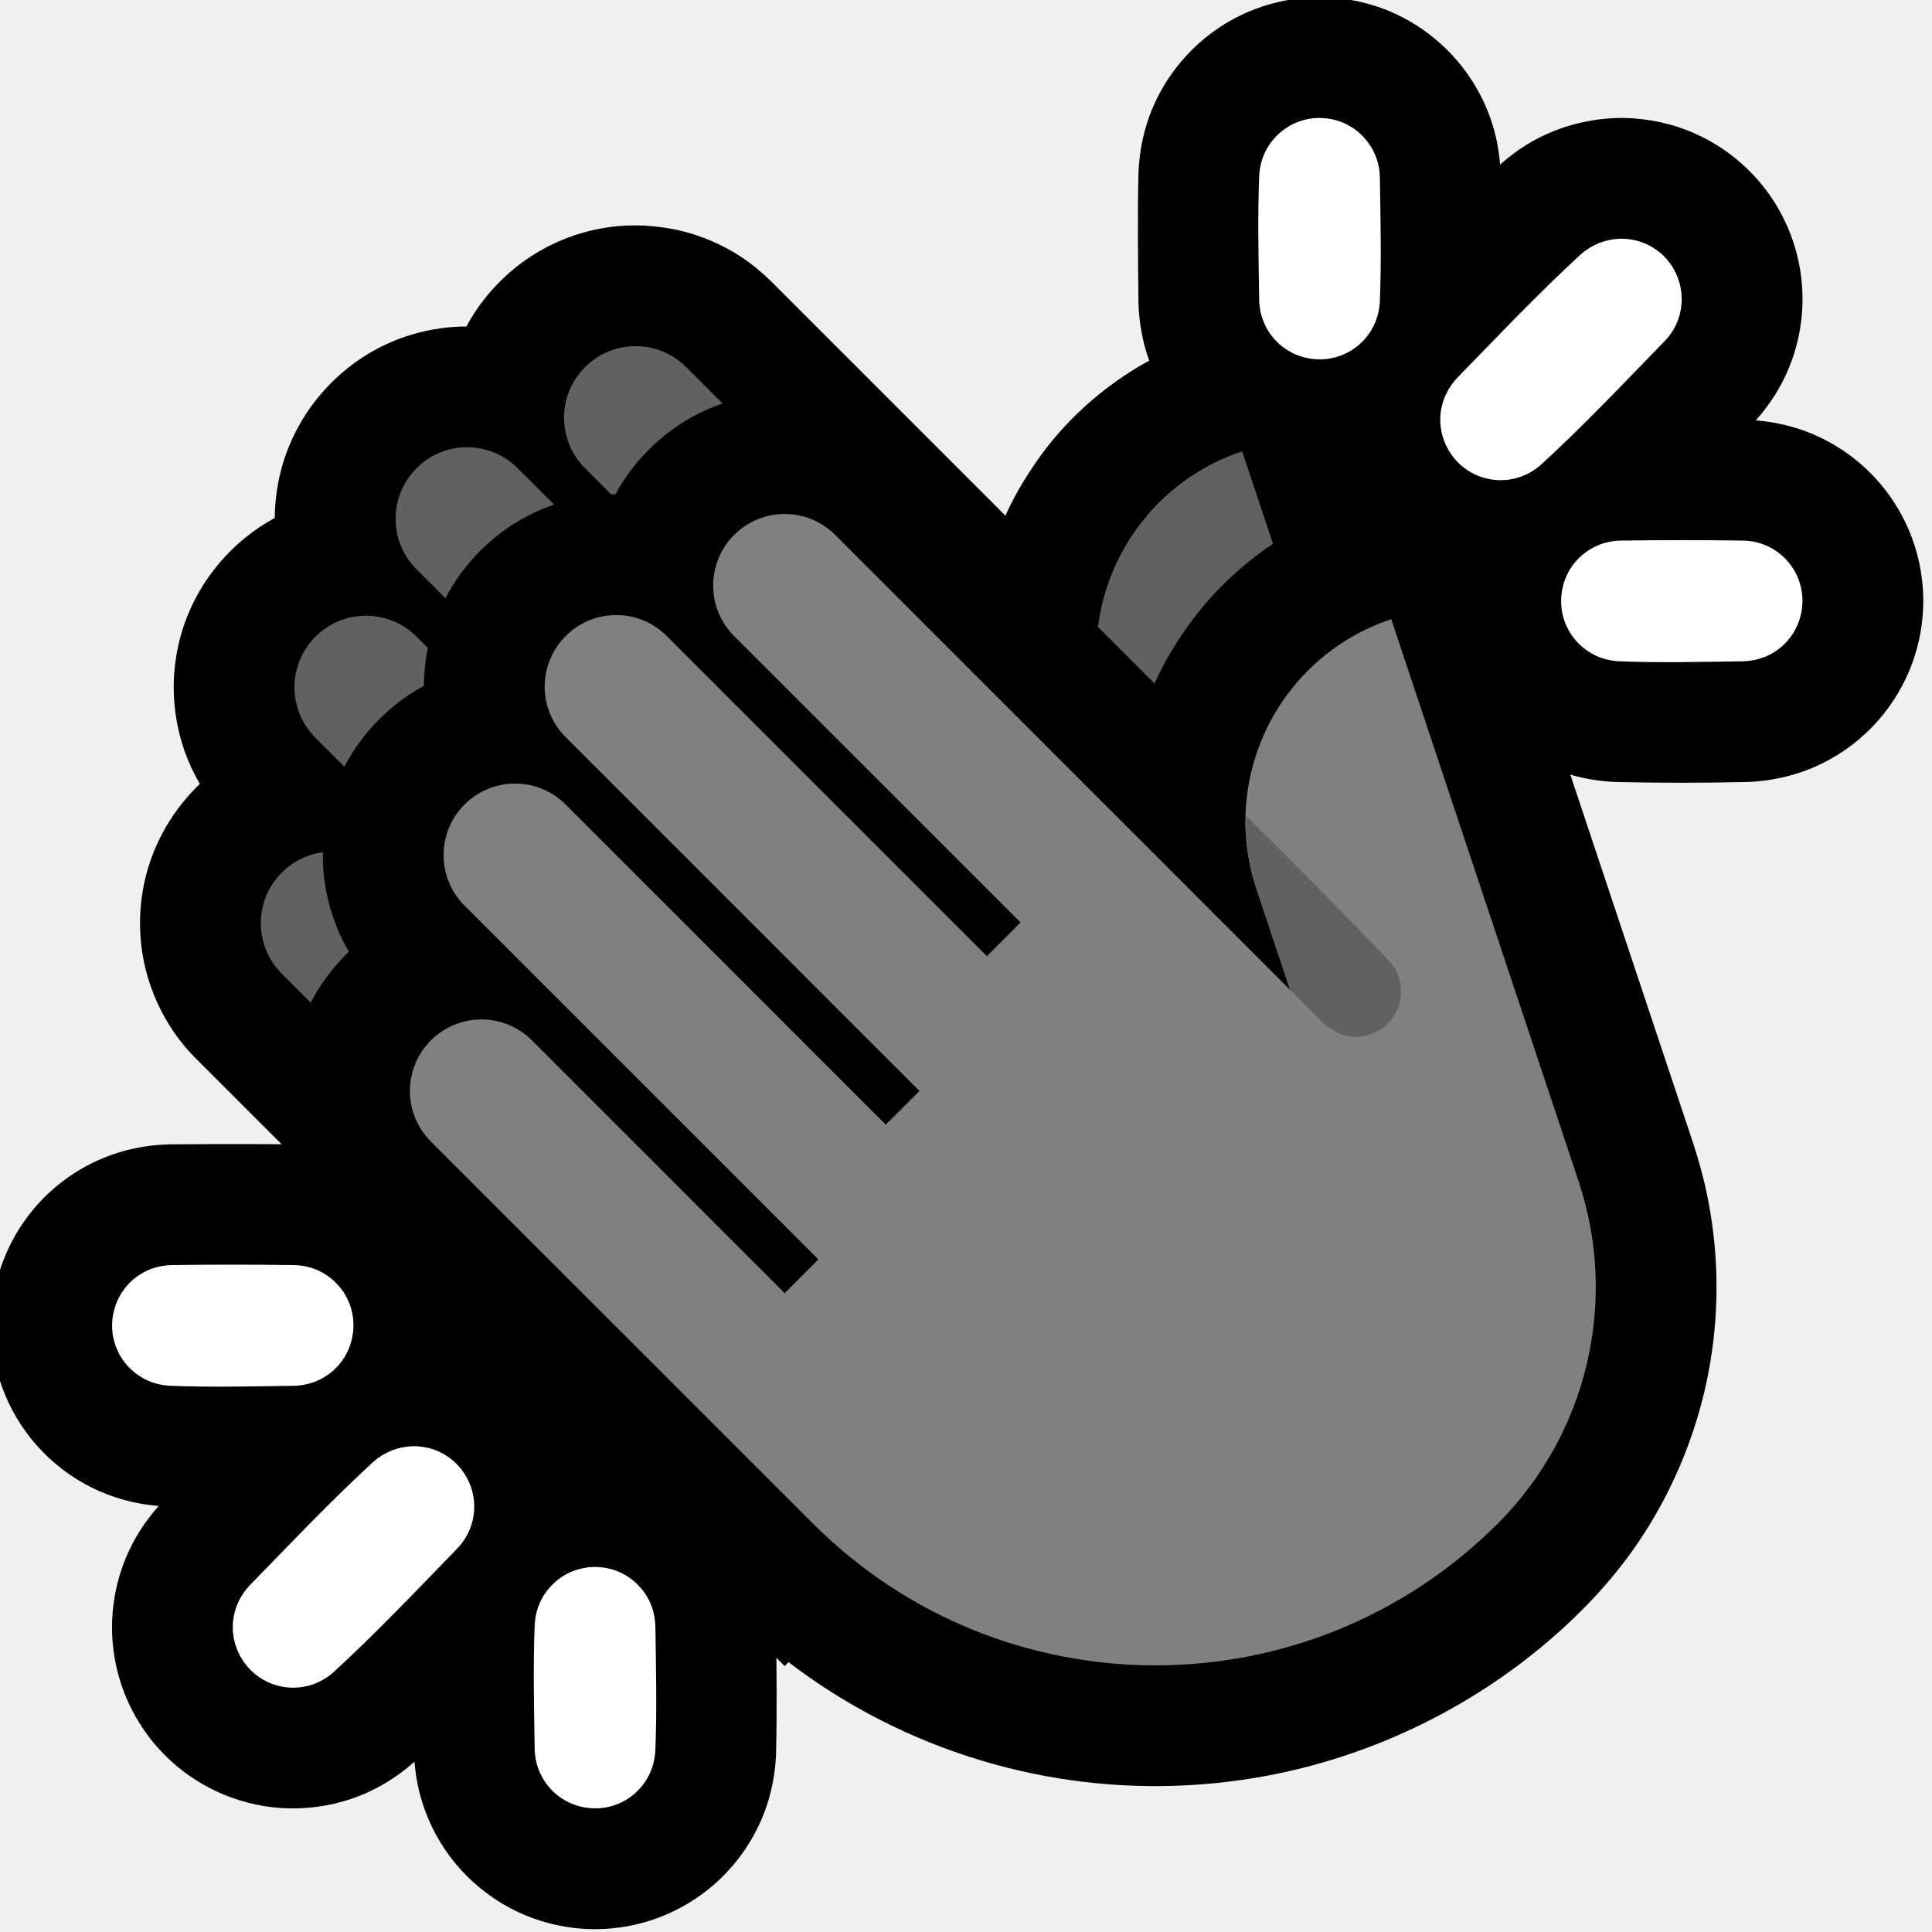
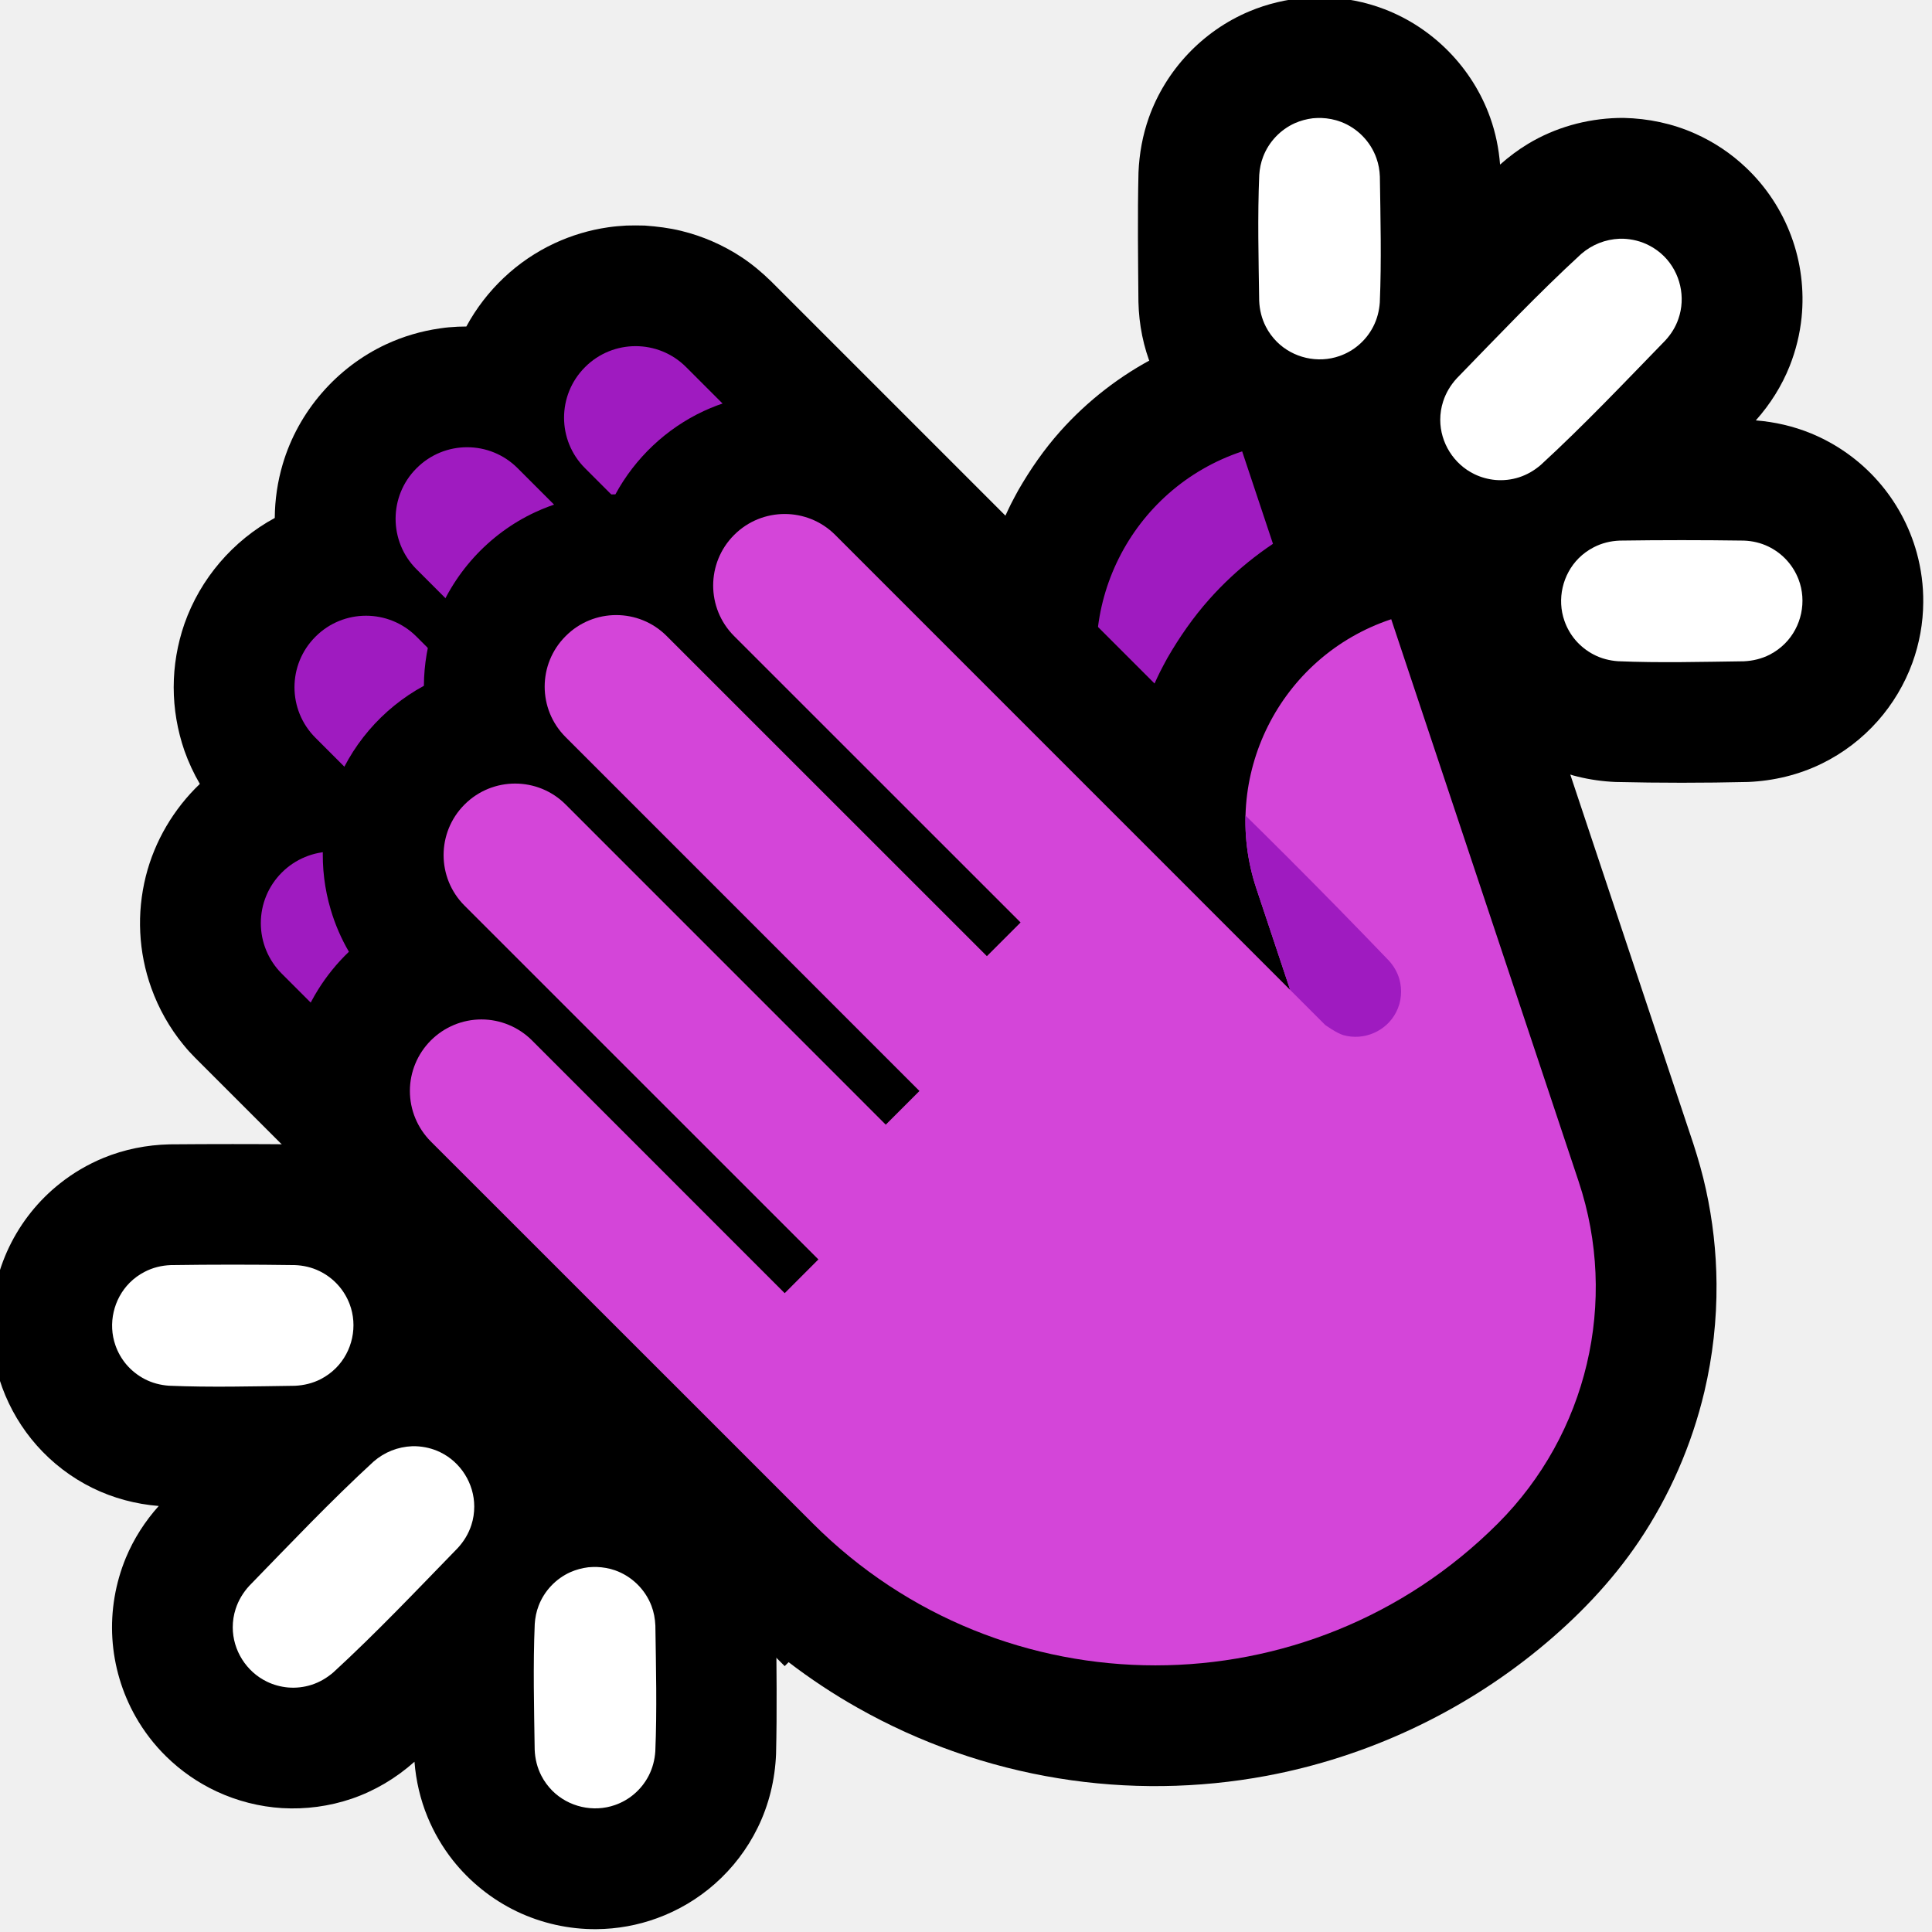
<svg xmlns="http://www.w3.org/2000/svg" width="100%" height="100%" viewBox="0 0 32 32" version="1.1" xml:space="preserve" style="fill-rule:evenodd;clip-rule:evenodd;stroke-linejoin:round;stroke-miterlimit:1.414;">
  <rect id="clap--hmn-" x="-0.145" y="-0.047" width="32" height="32" style="fill:none;" />
  <clipPath id="_clip1">
    <rect x="-0.145" y="-0.047" width="32" height="32" />
  </clipPath>
  <g clip-path="url(#_clip1)">
    <g id="emoji">
      <path d="M2.629,24.944c-0.38,-0.031 -0.751,-0.129 -1.094,-0.297c-0.351,-0.172 -0.667,-0.413 -0.926,-0.706c-0.248,-0.28 -0.443,-0.607 -0.572,-0.959c-0.117,-0.321 -0.179,-0.663 -0.181,-1.004c-0.004,-0.457 0.098,-0.912 0.295,-1.323c0.198,-0.412 0.489,-0.776 0.848,-1.058c0.217,-0.172 0.458,-0.312 0.714,-0.418c0.348,-0.143 0.718,-0.216 1.094,-0.225c0.699,-0.006 1.398,-0.006 2.097,0c0.425,0.01 0.843,0.103 1.228,0.284c0.354,0.167 0.674,0.402 0.938,0.691c0.252,0.276 0.452,0.6 0.587,0.95c0.122,0.319 0.189,0.659 0.198,1.001c0.002,0.081 0,0.162 -0.004,0.243c0.076,0.027 0.151,0.057 0.225,0.09c0.313,0.139 0.601,0.332 0.848,0.568c0.331,0.314 0.587,0.704 0.745,1.132c0.006,0.015 0.011,0.03 0.017,0.045c0.081,-0.004 0.162,-0.005 0.243,-0.004c0.342,0.011 0.68,0.075 1.001,0.198c0.812,0.311 1.46,0.976 1.752,1.795c0.11,0.308 0.165,0.631 0.173,0.957c0.006,0.716 0.016,1.432 -0.001,2.147c-0.017,0.424 -0.117,0.841 -0.305,1.223c-0.172,0.351 -0.413,0.667 -0.706,0.926c-0.28,0.248 -0.607,0.443 -0.959,0.571c-0.321,0.118 -0.662,0.179 -1.004,0.182c-0.456,0.004 -0.912,-0.098 -1.323,-0.295c-0.411,-0.198 -0.775,-0.49 -1.058,-0.848c-0.171,-0.217 -0.312,-0.459 -0.417,-0.714c-0.121,-0.293 -0.192,-0.602 -0.217,-0.916c-0.303,0.27 -0.654,0.48 -1.038,0.612c-0.37,0.126 -0.764,0.179 -1.155,0.156c-0.373,-0.023 -0.742,-0.117 -1.082,-0.275c-0.31,-0.144 -0.595,-0.342 -0.838,-0.581c-0.198,-0.194 -0.368,-0.416 -0.505,-0.657c-0.225,-0.396 -0.358,-0.843 -0.386,-1.299c-0.028,-0.455 0.05,-0.915 0.225,-1.337c0.131,-0.314 0.316,-0.602 0.543,-0.855Zm19.397,-16.996c-0.049,0.003 -0.097,0.005 -0.146,0.005c-0.277,0.002 -0.554,-0.034 -0.821,-0.107c-0.439,-0.121 -0.85,-0.344 -1.191,-0.646c-0.342,-0.302 -0.613,-0.683 -0.786,-1.104c-0.144,-0.348 -0.217,-0.718 -0.226,-1.094c-0.006,-0.715 -0.016,-1.431 0.001,-2.147c0.013,-0.309 0.068,-0.615 0.172,-0.908c0.28,-0.787 0.891,-1.434 1.662,-1.758c0.301,-0.127 0.619,-0.201 0.945,-0.228c0.098,-0.006 0.195,-0.009 0.293,-0.007c0.342,0.011 0.68,0.075 1.001,0.198c0.812,0.311 1.46,0.976 1.752,1.795c0.09,0.252 0.143,0.514 0.164,0.779c0.144,-0.128 0.298,-0.244 0.464,-0.344c0.449,-0.27 0.961,-0.413 1.484,-0.428c0.05,-0.001 0.049,-0.001 0.098,-0.001c0.409,0.009 0.811,0.093 1.184,0.26c0.313,0.139 0.601,0.332 0.848,0.568c0.331,0.314 0.587,0.704 0.745,1.132c0.159,0.428 0.217,0.891 0.171,1.345c-0.028,0.275 -0.095,0.546 -0.197,0.804c-0.132,0.332 -0.324,0.635 -0.561,0.901c0.314,0.025 0.623,0.096 0.916,0.216c0.422,0.174 0.802,0.444 1.104,0.786c0.303,0.342 0.525,0.752 0.646,1.192c0.073,0.267 0.11,0.544 0.107,0.821c-0.002,0.341 -0.064,0.683 -0.181,1.004c-0.129,0.352 -0.324,0.679 -0.572,0.959c-0.259,0.293 -0.575,0.534 -0.926,0.706c-0.382,0.187 -0.798,0.287 -1.223,0.305c-0.731,0.017 -1.464,0.017 -2.195,0c-0.425,-0.018 -0.841,-0.118 -1.223,-0.305c-0.351,-0.172 -0.667,-0.413 -0.926,-0.706c-0.248,-0.28 -0.443,-0.607 -0.572,-0.959c-0.117,-0.321 -0.179,-0.663 -0.181,-1.004c-0.001,-0.065 0.001,-0.13 0.004,-0.195c-0.091,-0.032 -0.182,-0.069 -0.27,-0.11c-0.31,-0.144 -0.595,-0.342 -0.838,-0.581c-0.198,-0.194 -0.368,-0.416 -0.505,-0.657c-0.088,-0.155 -0.162,-0.318 -0.221,-0.487Z" />
      <path d="M7.724,5.408c0.325,-0.6 0.84,-1.091 1.464,-1.38c0.28,-0.13 0.578,-0.219 0.884,-0.263c0.134,-0.019 0.168,-0.019 0.303,-0.029c0.152,-0.003 0.152,-0.003 0.304,0c0.205,0.015 0.405,0.039 0.604,0.088c0.354,0.086 0.693,0.234 0.997,0.434c0.176,0.116 0.337,0.251 0.488,0.398l3.885,3.885c0.044,-0.096 0.044,-0.095 0.09,-0.19c0.061,-0.118 0.061,-0.117 0.124,-0.233c0.2,-0.347 0.426,-0.673 0.692,-0.972c0.453,-0.508 0.999,-0.931 1.604,-1.241c0.244,-0.125 0.497,-0.229 0.756,-0.319l1.914,-0.657c1.248,3.745 2.496,7.49 3.745,11.235c0.067,0.208 0.128,0.417 0.179,0.63c0.131,0.552 0.2,1.118 0.205,1.685c0.004,0.602 -0.063,1.205 -0.202,1.791c-0.218,0.925 -0.613,1.807 -1.157,2.585c-0.443,0.635 -0.987,1.19 -1.585,1.679c-1.297,1.063 -2.859,1.79 -4.507,2.099c-1.095,0.205 -2.223,0.225 -3.324,0.061c-1.171,-0.175 -2.309,-0.559 -3.347,-1.129c-0.437,-0.24 -0.853,-0.513 -1.247,-0.814l-0.066,0.065l-0.94,-0.941l-0.002,-0.002l-1.621,-1.621l-4.73,-4.73c-0.088,-0.092 -0.11,-0.112 -0.195,-0.216c-0.23,-0.28 -0.411,-0.601 -0.533,-0.942c-0.106,-0.295 -0.168,-0.605 -0.183,-0.918c-0.016,-0.313 0.016,-0.628 0.092,-0.932c0.147,-0.585 0.463,-1.117 0.895,-1.53c-0.102,-0.174 -0.187,-0.358 -0.255,-0.549c-0.117,-0.338 -0.178,-0.695 -0.178,-1.052c0,-0.357 0.061,-0.714 0.178,-1.051c0.262,-0.747 0.803,-1.378 1.496,-1.753c0.002,-0.301 0.046,-0.603 0.132,-0.892c0.257,-0.87 0.892,-1.603 1.714,-1.985c0.28,-0.13 0.579,-0.218 0.884,-0.262c0.135,-0.02 0.168,-0.02 0.304,-0.029c0.067,-0.002 0.105,-0.003 0.139,-0.003Z" />
-       <path d="M14.434,12.499l-4.745,-4.745c-0.462,-0.462 -0.462,-1.21 0,-1.672c0.001,-0.001 0.002,-0.002 0.003,-0.003c0.461,-0.461 1.21,-0.461 1.671,0l7.536,7.537c0,0 -0.251,-0.754 -0.558,-1.677c-0.617,-1.848 0.382,-3.846 2.231,-4.462c0.001,-0.001 0.002,-0.001 0.002,-0.001c0,0 1.863,5.591 3.104,9.312c0.663,1.989 0.145,4.182 -1.338,5.665c0,0.001 0,0.001 -0.001,0.001c-3.133,3.133 -8.212,3.133 -11.345,0l-0.467,-0.467c0,0 -0.208,-0.208 -0.208,-0.208l-1.466,-1.466c0,0 -4.187,-4.187 -4.187,-4.187c-0.222,-0.222 -0.346,-0.523 -0.346,-0.836c0,-0.314 0.124,-0.614 0.346,-0.836c0.001,-0.001 0.002,-0.002 0.003,-0.003c0.221,-0.221 0.522,-0.346 0.835,-0.346c0.314,0 0.614,0.125 0.836,0.346l4.187,4.188l0.559,-0.559l-5.862,-5.861c-0.462,-0.462 -0.462,-1.21 0,-1.672c0.001,-0.001 0.002,-0.002 0.003,-0.003c0.461,-0.461 1.21,-0.461 1.671,0l5.304,5.304l0.558,-0.558l-0.558,-0.558l-5.304,-5.304c-0.461,-0.461 -0.461,-1.21 0,-1.671c0.001,-0.001 0.002,-0.002 0.003,-0.003c0.462,-0.462 1.21,-0.462 1.672,0l5.303,5.303l0.558,-0.558Z" style="fill:#616161;" />
+       <path d="M14.434,12.499l-4.745,-4.745c-0.462,-0.462 -0.462,-1.21 0,-1.672c0.001,-0.001 0.002,-0.002 0.003,-0.003c0.461,-0.461 1.21,-0.461 1.671,0l7.536,7.537c0,0 -0.251,-0.754 -0.558,-1.677c-0.617,-1.848 0.382,-3.846 2.231,-4.462c0.001,-0.001 0.002,-0.001 0.002,-0.001c0,0 1.863,5.591 3.104,9.312c0.663,1.989 0.145,4.182 -1.338,5.665c0,0.001 0,0.001 -0.001,0.001c-3.133,3.133 -8.212,3.133 -11.345,0l-0.467,-0.467c0,0 -0.208,-0.208 -0.208,-0.208l-1.466,-1.466c0,0 -4.187,-4.187 -4.187,-4.187c-0.222,-0.222 -0.346,-0.523 -0.346,-0.836c0,-0.314 0.124,-0.614 0.346,-0.836c0.001,-0.001 0.002,-0.002 0.003,-0.003c0.221,-0.221 0.522,-0.346 0.835,-0.346c0.314,0 0.614,0.125 0.836,0.346l4.187,4.188l0.559,-0.559l-5.862,-5.861c-0.462,-0.462 -0.462,-1.21 0,-1.672c0.001,-0.001 0.002,-0.002 0.003,-0.003c0.461,-0.461 1.21,-0.461 1.671,0l5.304,5.304l0.558,-0.558l-0.558,-0.558l-5.304,-5.304c-0.461,-0.461 -0.461,-1.21 0,-1.671c0.001,-0.001 0.002,-0.002 0.003,-0.003c0.462,-0.462 1.21,-0.462 1.672,0l5.303,5.303l0.558,-0.558Z" style="fill:#9F1BC0;" />
      <path d="M10.193,8.188c0.325,-0.6 0.842,-1.091 1.464,-1.38c0.28,-0.13 0.579,-0.219 0.885,-0.263c0.133,-0.019 0.169,-0.019 0.303,-0.029c0.152,-0.003 0.151,-0.003 0.304,0c0.204,0.015 0.405,0.039 0.604,0.088c0.354,0.086 0.692,0.234 0.997,0.434c0.176,0.116 0.337,0.251 0.488,0.398l3.885,3.885c0.043,-0.096 0.044,-0.095 0.089,-0.189c0.061,-0.119 0.061,-0.118 0.124,-0.234c0.2,-0.346 0.427,-0.673 0.693,-0.972c0.452,-0.508 0.998,-0.931 1.604,-1.241c0.247,-0.126 0.502,-0.231 0.764,-0.322l1.911,-0.637c1.246,3.74 2.493,7.479 3.739,11.218c0.081,0.25 0.153,0.502 0.209,0.759c0.112,0.511 0.171,1.033 0.175,1.556c0.005,0.602 -0.063,1.205 -0.201,1.791c-0.209,0.882 -0.577,1.726 -1.083,2.478c-0.457,0.678 -1.028,1.269 -1.659,1.786c-1.298,1.063 -2.859,1.79 -4.508,2.099c-1.135,0.212 -2.306,0.227 -3.445,0.042c-1.169,-0.189 -2.302,-0.587 -3.332,-1.17c-0.399,-0.225 -0.779,-0.477 -1.141,-0.754l-0.065,0.065l-2.553,-2.553l-1.671,-1.671l0,0l-3.07,-3.07c-0.103,-0.108 -0.201,-0.218 -0.29,-0.339c-0.185,-0.25 -0.333,-0.527 -0.438,-0.819c-0.105,-0.295 -0.167,-0.604 -0.183,-0.916c-0.018,-0.365 0.028,-0.733 0.134,-1.083c0.16,-0.526 0.458,-1.003 0.853,-1.381c-0.128,-0.219 -0.229,-0.453 -0.301,-0.697c-0.102,-0.341 -0.145,-0.7 -0.128,-1.055c0.015,-0.307 0.074,-0.611 0.175,-0.9c0.261,-0.747 0.803,-1.378 1.496,-1.753c0.002,-0.353 0.062,-0.705 0.178,-1.037c0.282,-0.807 0.892,-1.48 1.667,-1.839c0.28,-0.13 0.579,-0.219 0.885,-0.263c0.134,-0.02 0.168,-0.02 0.303,-0.029c0.068,-0.002 0.105,-0.003 0.139,-0.003Z" />
-       <path d="M16.904,15.279l-4.746,-4.745c-0.461,-0.462 -0.461,-1.21 0,-1.672c0.001,-0.001 0.002,-0.002 0.003,-0.003c0.462,-0.461 1.21,-0.461 1.672,0l7.536,7.537c0,0 -0.251,-0.754 -0.559,-1.677c-0.616,-1.848 0.383,-3.846 2.231,-4.462c0.002,-0.001 0.002,-0.001 0.002,-0.001c0,0 1.864,5.591 3.104,9.312c0.663,1.989 0.145,4.182 -1.337,5.665c-0.001,0.001 -0.001,0.001 -0.001,0.001c-3.133,3.133 -8.212,3.133 -11.345,0l-0.467,-0.467c0,0 -0.188,-0.188 -0.188,-0.188l-1.486,-1.486c0,0 -4.188,-4.187 -4.188,-4.187c-0.221,-0.222 -0.346,-0.523 -0.346,-0.836c0,-0.314 0.125,-0.614 0.346,-0.836c0.001,-0.001 0.002,-0.002 0.003,-0.003c0.222,-0.221 0.522,-0.346 0.836,-0.346c0.313,0 0.614,0.125 0.836,0.346l4.187,4.188l0.558,-0.559l-5.862,-5.861c-0.461,-0.462 -0.461,-1.21 0,-1.672c0.001,-0.001 0.002,-0.002 0.003,-0.003c0.462,-0.461 1.21,-0.461 1.672,0l5.303,5.304l0.558,-0.558l-0.558,-0.558l-5.303,-5.304c-0.462,-0.461 -0.462,-1.21 0,-1.671c0.001,-0.001 0.002,-0.002 0.003,-0.003c0.461,-0.462 1.21,-0.462 1.671,0l5.304,5.303l0.558,-0.558Z" style="fill:#808080;" />
+       <path d="M16.904,15.279l-4.746,-4.745c-0.461,-0.462 -0.461,-1.21 0,-1.672c0.001,-0.001 0.002,-0.002 0.003,-0.003c0.462,-0.461 1.21,-0.461 1.672,0l7.536,7.537c0,0 -0.251,-0.754 -0.559,-1.677c-0.616,-1.848 0.383,-3.846 2.231,-4.462c0.002,-0.001 0.002,-0.001 0.002,-0.001c0,0 1.864,5.591 3.104,9.312c0.663,1.989 0.145,4.182 -1.337,5.665c-0.001,0.001 -0.001,0.001 -0.001,0.001c-3.133,3.133 -8.212,3.133 -11.345,0l-0.467,-0.467c0,0 -0.188,-0.188 -0.188,-0.188l-1.486,-1.486c0,0 -4.188,-4.187 -4.188,-4.187c-0.221,-0.222 -0.346,-0.523 -0.346,-0.836c0,-0.314 0.125,-0.614 0.346,-0.836c0.001,-0.001 0.002,-0.002 0.003,-0.003c0.222,-0.221 0.522,-0.346 0.836,-0.346c0.313,0 0.614,0.125 0.836,0.346l4.187,4.188l0.558,-0.559l-5.862,-5.861c-0.461,-0.462 -0.461,-1.21 0,-1.672c0.001,-0.001 0.002,-0.002 0.003,-0.003c0.462,-0.461 1.21,-0.461 1.672,0l5.303,5.304l0.558,-0.558l-0.558,-0.558l-5.303,-5.304c-0.462,-0.461 -0.462,-1.21 0,-1.671c0.001,-0.001 0.002,-0.002 0.003,-0.003c0.461,-0.462 1.21,-0.462 1.671,0l5.304,5.303l0.558,-0.558Z" style="fill:#D445D9;" />
      <clipPath id="_clip2">
        <path d="M16.904,15.279l-4.746,-4.745c-0.461,-0.462 -0.461,-1.21 0,-1.672c0.001,-0.001 0.002,-0.002 0.003,-0.003c0.462,-0.461 1.21,-0.461 1.672,0l7.536,7.537c0,0 -0.251,-0.754 -0.559,-1.677c-0.616,-1.848 0.383,-3.846 2.231,-4.462c0.002,-0.001 0.002,-0.001 0.002,-0.001c0,0 1.864,5.591 3.104,9.312c0.663,1.989 0.145,4.182 -1.337,5.665c-0.001,0.001 -0.001,0.001 -0.001,0.001c-3.133,3.133 -8.212,3.133 -11.345,0l-0.467,-0.467c0,0 -0.188,-0.188 -0.188,-0.188l-1.486,-1.486c0,0 -4.188,-4.187 -4.188,-4.187c-0.221,-0.222 -0.346,-0.523 -0.346,-0.836c0,-0.314 0.125,-0.614 0.346,-0.836c0.001,-0.001 0.002,-0.002 0.003,-0.003c0.222,-0.221 0.522,-0.346 0.836,-0.346c0.313,0 0.614,0.125 0.836,0.346l4.187,4.188l0.558,-0.559l-5.862,-5.861c-0.461,-0.462 -0.461,-1.21 0,-1.672c0.001,-0.001 0.002,-0.002 0.003,-0.003c0.462,-0.461 1.21,-0.461 1.672,0l5.303,5.304l0.558,-0.558l-0.558,-0.558l-5.303,-5.304c-0.462,-0.461 -0.462,-1.21 0,-1.671c0.001,-0.001 0.002,-0.002 0.003,-0.003c0.461,-0.462 1.21,-0.462 1.671,0l5.304,5.303l0.558,-0.558Z" />
      </clipPath>
      <g clip-path="url(#_clip2)">
-         <path d="M19.132,12.325c0.182,0.01 0.346,0.077 0.484,0.198c1.154,1.107 2.286,2.239 3.393,3.393c0.077,0.087 0.135,0.186 0.168,0.298c0.026,0.091 0.035,0.186 0.026,0.28c-0.008,0.094 -0.035,0.186 -0.078,0.27c-0.161,0.317 -0.536,0.479 -0.878,0.38c-0.112,-0.033 -0.298,-0.168 -0.298,-0.168l-3.393,-3.393c0,0 -0.125,-0.168 -0.159,-0.269c-0.113,-0.337 0.033,-0.718 0.343,-0.892c0.102,-0.058 0.213,-0.087 0.329,-0.096c0.031,-0.001 0.031,-0.001 0.063,-0.001Z" style="fill:#616161;fill-rule:nonzero;" />
+         <path d="M19.132,12.325c0.182,0.01 0.346,0.077 0.484,0.198c1.154,1.107 2.286,2.239 3.393,3.393c0.077,0.087 0.135,0.186 0.168,0.298c0.026,0.091 0.035,0.186 0.026,0.28c-0.008,0.094 -0.035,0.186 -0.078,0.27c-0.161,0.317 -0.536,0.479 -0.878,0.38c-0.112,-0.033 -0.298,-0.168 -0.298,-0.168l-3.393,-3.393c0,0 -0.125,-0.168 -0.159,-0.269c-0.113,-0.337 0.033,-0.718 0.343,-0.892c0.102,-0.058 0.213,-0.087 0.329,-0.096c0.031,-0.001 0.031,-0.001 0.063,-0.001Z" style="fill:#9F1BC0;fill-rule:nonzero;" />
      </g>
      <path d="M9.884,25.954c0.103,0.004 0.204,0.021 0.302,0.055c0.276,0.097 0.5,0.315 0.604,0.588c0.04,0.105 0.06,0.215 0.065,0.328c0.01,0.695 0.028,1.39 -0.001,2.084c-0.01,0.141 -0.045,0.277 -0.11,0.403c-0.06,0.116 -0.143,0.221 -0.243,0.305c-0.093,0.079 -0.2,0.14 -0.315,0.18c-0.359,0.126 -0.769,0.032 -1.038,-0.237c-0.072,-0.073 -0.134,-0.156 -0.181,-0.248c-0.069,-0.134 -0.105,-0.28 -0.111,-0.431c-0.01,-0.694 -0.028,-1.39 0.001,-2.084c0.007,-0.103 0.027,-0.204 0.064,-0.3c0.094,-0.247 0.286,-0.449 0.526,-0.557c0.095,-0.042 0.194,-0.068 0.297,-0.081c0.046,-0.004 0.093,-0.006 0.14,-0.005Zm-3,-2c0.141,0.005 0.278,0.037 0.405,0.098c0.343,0.165 0.566,0.521 0.566,0.901c0,0.103 -0.015,0.206 -0.047,0.304c-0.046,0.144 -0.124,0.272 -0.226,0.383c-0.677,0.696 -1.345,1.402 -2.06,2.059c-0.107,0.092 -0.228,0.164 -0.363,0.207c-0.125,0.04 -0.257,0.055 -0.388,0.044c-0.121,-0.011 -0.24,-0.043 -0.349,-0.096c-0.343,-0.165 -0.567,-0.521 -0.567,-0.901c0,-0.103 0.016,-0.206 0.048,-0.304c0.046,-0.143 0.124,-0.272 0.226,-0.383c0.677,-0.696 1.345,-1.402 2.06,-2.059c0.18,-0.156 0.4,-0.243 0.638,-0.253c0.029,-0.001 0.029,-0.001 0.057,0Zm-2,-3c0.141,0.005 0.278,0.037 0.405,0.098c0.118,0.057 0.225,0.137 0.312,0.235c0.081,0.09 0.145,0.196 0.189,0.31c0.139,0.364 0.049,0.787 -0.227,1.063c-0.073,0.073 -0.157,0.134 -0.249,0.182c-0.134,0.069 -0.28,0.104 -0.43,0.111c-0.695,0.009 -1.391,0.028 -2.085,-0.001c-0.14,-0.01 -0.277,-0.045 -0.402,-0.11c-0.117,-0.061 -0.221,-0.144 -0.306,-0.244c-0.078,-0.093 -0.139,-0.2 -0.179,-0.315c-0.126,-0.358 -0.032,-0.768 0.236,-1.037c0.073,-0.073 0.157,-0.134 0.249,-0.181c0.134,-0.07 0.28,-0.105 0.43,-0.111c0.686,-0.01 1.371,-0.01 2.057,0Zm24,-12c0.141,0.005 0.278,0.037 0.405,0.098c0.118,0.057 0.225,0.137 0.312,0.235c0.081,0.09 0.145,0.196 0.189,0.31c0.139,0.364 0.049,0.787 -0.227,1.063c-0.073,0.073 -0.157,0.134 -0.249,0.182c-0.134,0.069 -0.28,0.104 -0.43,0.111c-0.695,0.009 -1.391,0.028 -2.085,-0.001c-0.14,-0.01 -0.277,-0.045 -0.402,-0.11c-0.117,-0.061 -0.221,-0.144 -0.306,-0.244c-0.078,-0.093 -0.139,-0.2 -0.179,-0.315c-0.126,-0.358 -0.032,-0.768 0.236,-1.037c0.073,-0.073 0.157,-0.134 0.249,-0.181c0.134,-0.07 0.28,-0.105 0.43,-0.111c0.686,-0.01 1.371,-0.01 2.057,0Zm-2,-5c0.15,0.006 0.296,0.041 0.43,0.111c0.092,0.047 0.176,0.108 0.249,0.181c0.268,0.269 0.362,0.679 0.236,1.037c-0.046,0.134 -0.121,0.253 -0.217,0.357c-0.677,0.696 -1.345,1.402 -2.06,2.059c-0.107,0.092 -0.228,0.164 -0.363,0.207c-0.125,0.04 -0.257,0.055 -0.388,0.044c-0.121,-0.011 -0.24,-0.043 -0.349,-0.096c-0.343,-0.165 -0.567,-0.521 -0.567,-0.901c0,-0.103 0.016,-0.206 0.048,-0.304c0.046,-0.143 0.124,-0.272 0.226,-0.383c0.677,-0.696 1.345,-1.402 2.06,-2.059c0.18,-0.156 0.4,-0.243 0.638,-0.253c0.029,-0.001 0.029,-0.001 0.057,0Zm-5,-2c0.112,0.004 0.223,0.025 0.328,0.065c0.273,0.104 0.491,0.328 0.587,0.604c0.035,0.098 0.052,0.199 0.056,0.302c0.01,0.695 0.028,1.39 -0.001,2.084c-0.01,0.141 -0.045,0.277 -0.11,0.403c-0.06,0.116 -0.143,0.221 -0.243,0.305c-0.093,0.079 -0.2,0.14 -0.315,0.18c-0.359,0.126 -0.769,0.032 -1.038,-0.237c-0.072,-0.073 -0.134,-0.156 -0.181,-0.248c-0.069,-0.134 -0.105,-0.28 -0.111,-0.431c-0.01,-0.694 -0.028,-1.39 0.001,-2.084c0.007,-0.103 0.027,-0.204 0.064,-0.3c0.094,-0.247 0.286,-0.449 0.526,-0.557c0.095,-0.042 0.194,-0.068 0.297,-0.081c0.046,-0.004 0.093,-0.006 0.14,-0.005Z" style="fill:#fff;" />
    </g>
  </g>
</svg>
